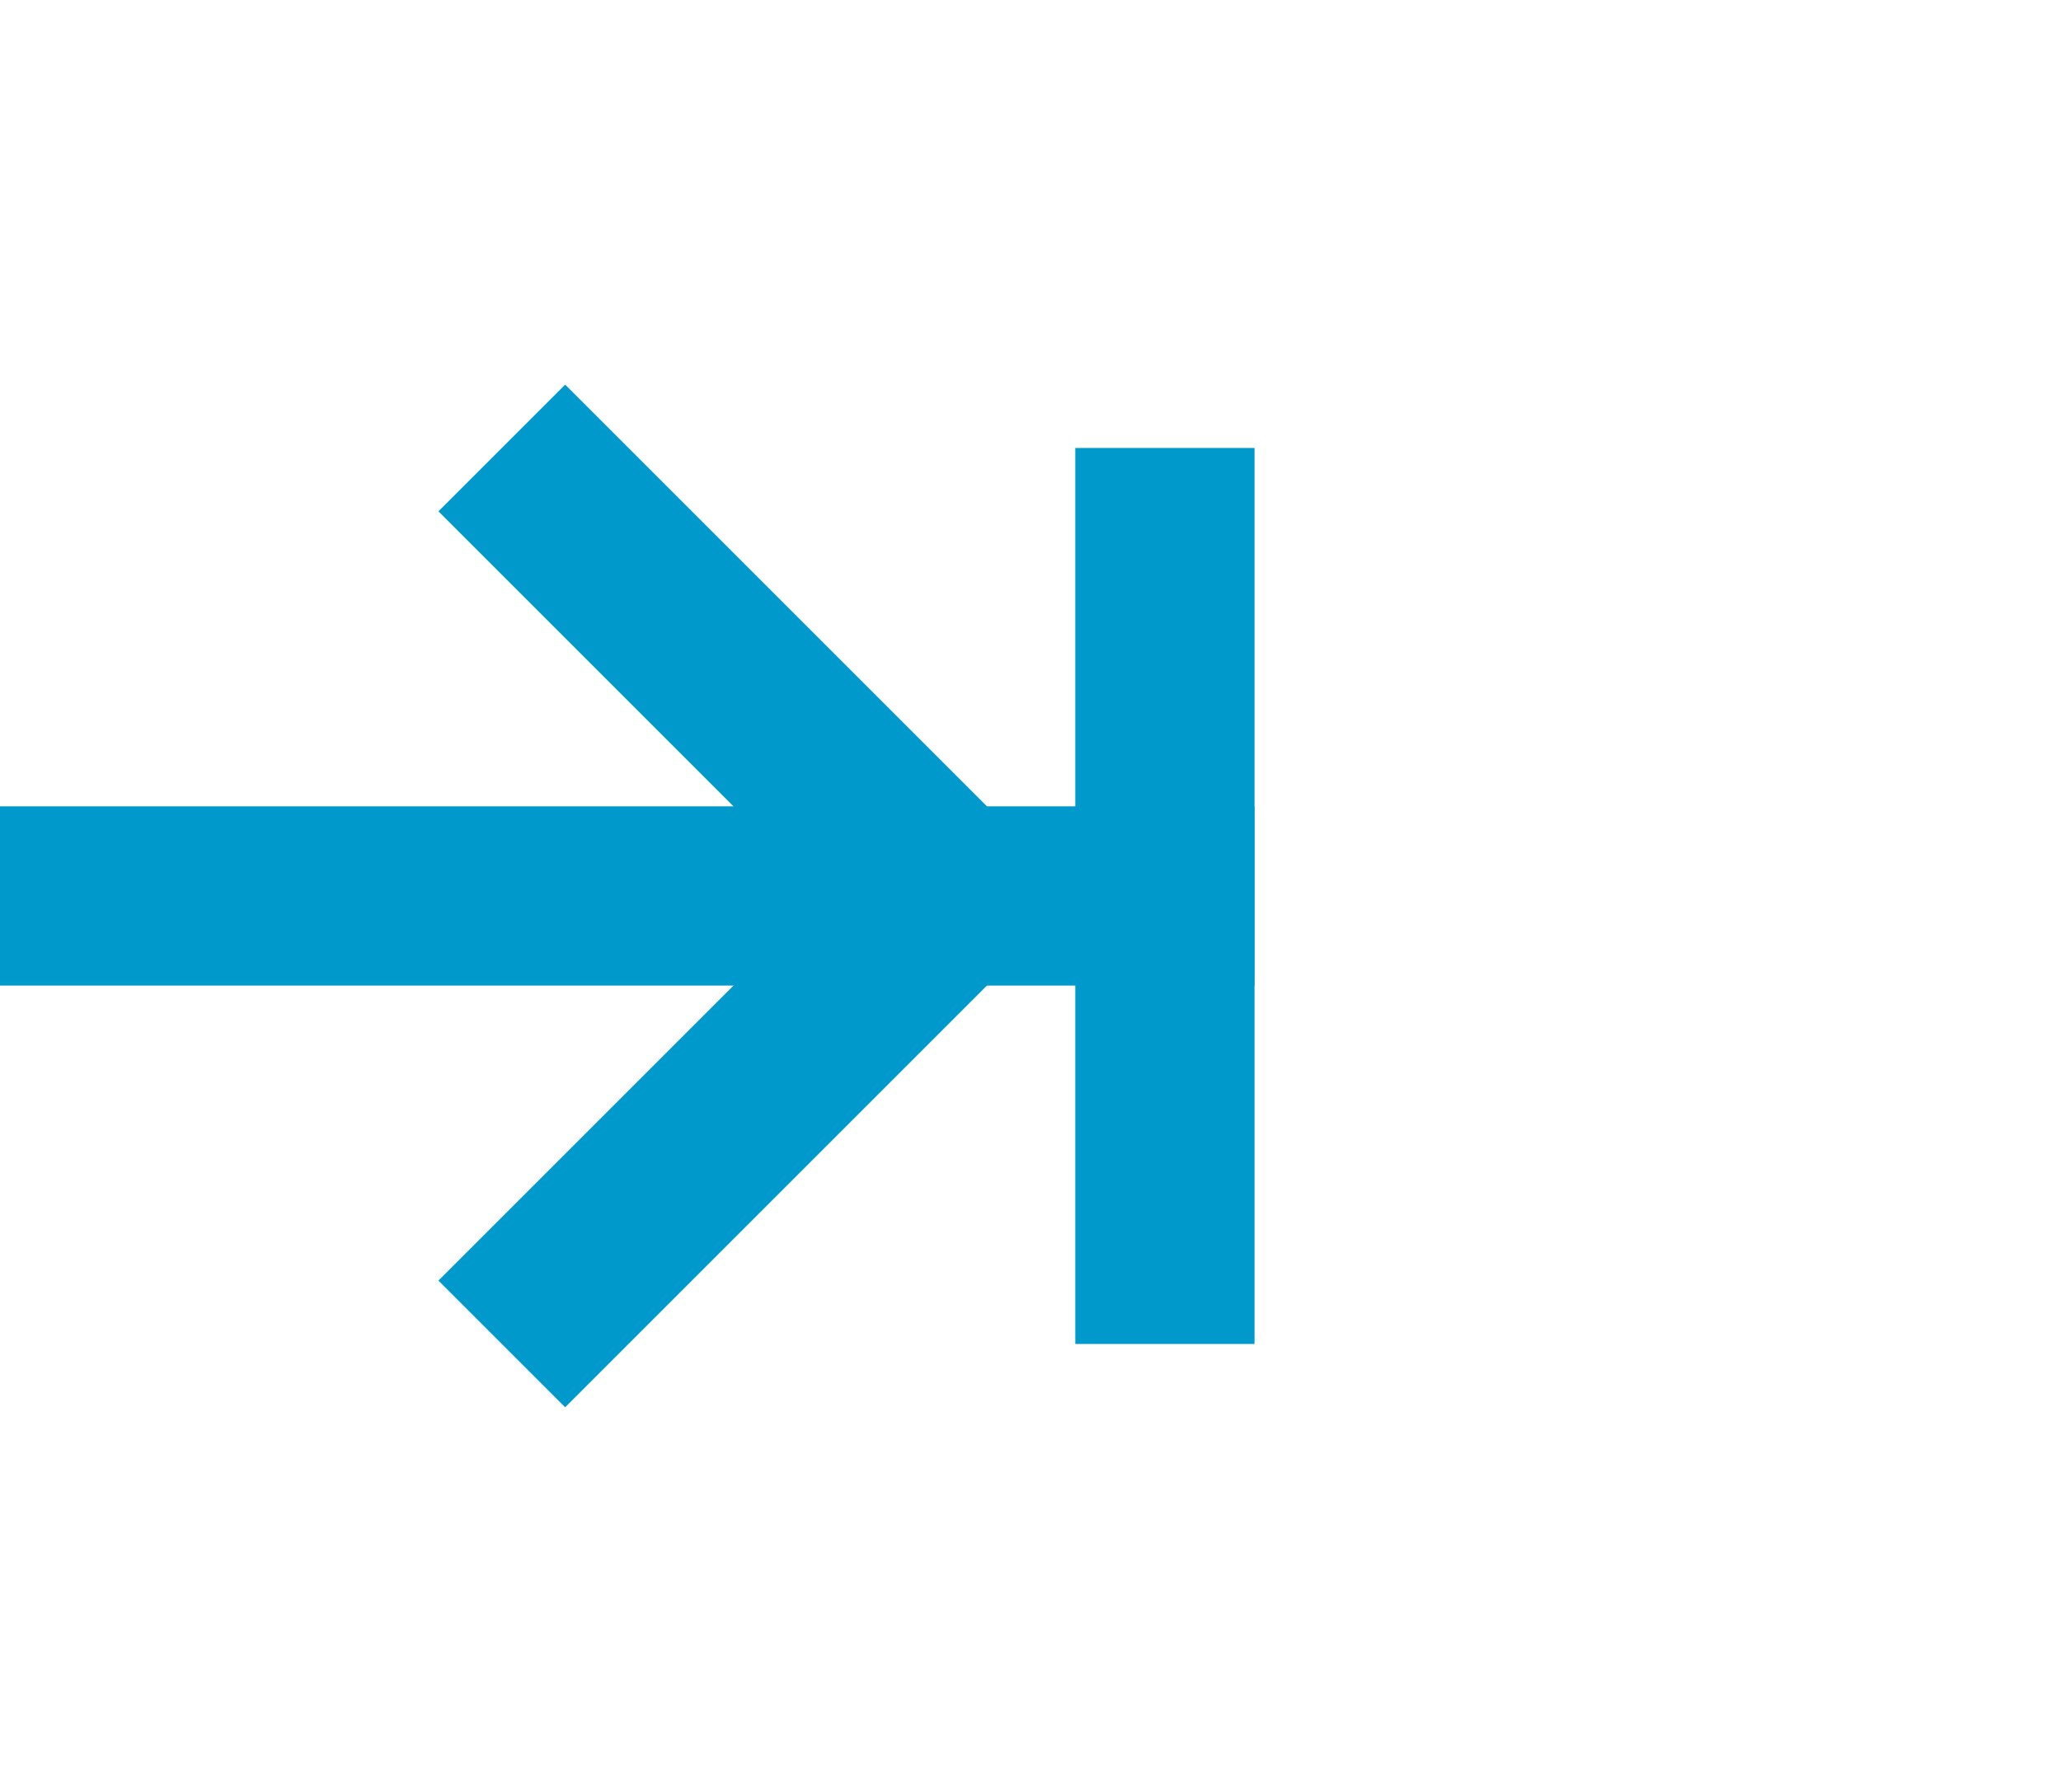
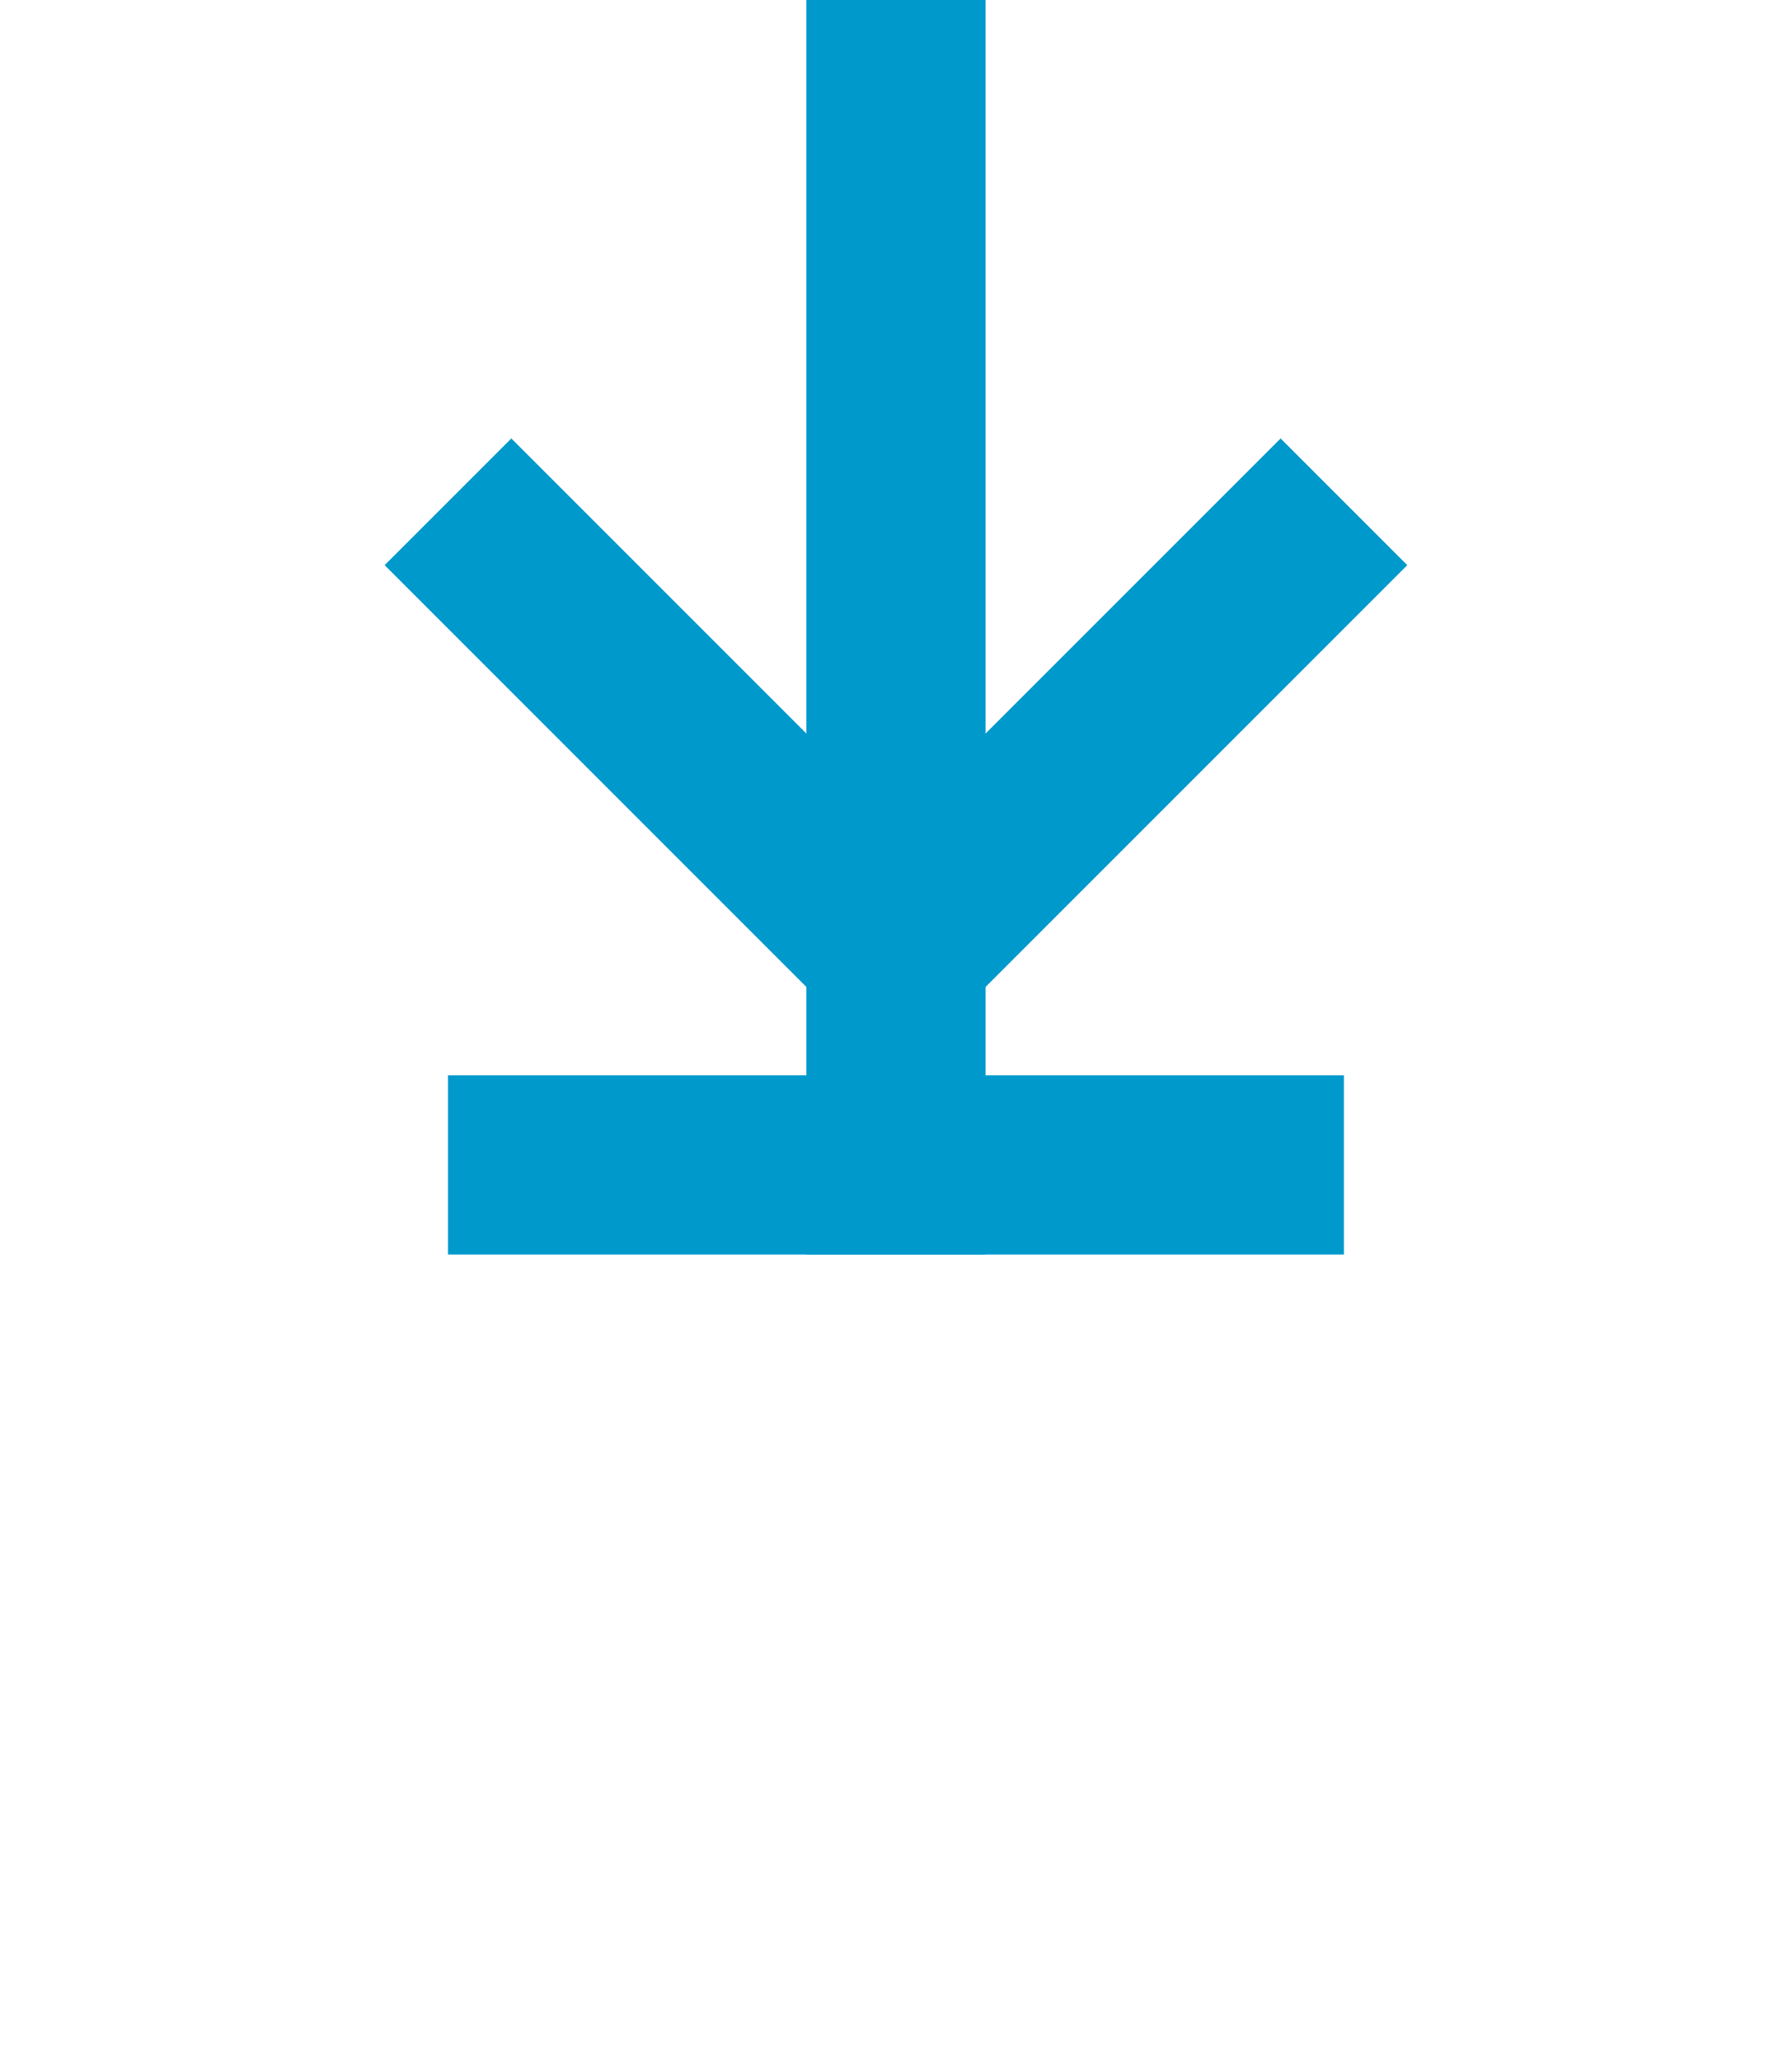
- <svg xmlns="http://www.w3.org/2000/svg" version="1.1" width="23px" height="20px" preserveAspectRatio="xMinYMid meet" viewBox="1740 459  23 18">
-   <path d="M 1699 468  L 1754 468  " stroke-width="2" stroke="#0099cc" fill="none" />
-   <path d="M 1752 463  L 1752 473  L 1754 473  L 1754 463  L 1752 463  Z M 1744.893 463.707  L 1749.186 468  L 1744.893 472.293  L 1746.307 473.707  L 1751.307 468.707  L 1752.014 468  L 1751.307 467.293  L 1746.307 462.293  L 1744.893 463.707  Z " fill-rule="nonzero" fill="#0099cc" stroke="none" />
+ <svg xmlns="http://www.w3.org/2000/svg" version="1.1" width="20px" height="23px" preserveAspectRatio="xMidYMin meet" viewBox="203 299  18 23">
+   <path d="M 212 230  L 212 313  " stroke-width="2" stroke="#0099cc" fill="none" />
+   <path d="M 217 311  L 207 311  L 207 313  L 217 313  L 217 311  Z M 216.293 303.893  L 212 308.186  L 207.707 303.893  L 206.293 305.307  L 211.293 310.307  L 212 311.014  L 212.707 310.307  L 217.707 305.307  L 216.293 303.893  Z " fill-rule="nonzero" fill="#0099cc" stroke="none" />
</svg>
